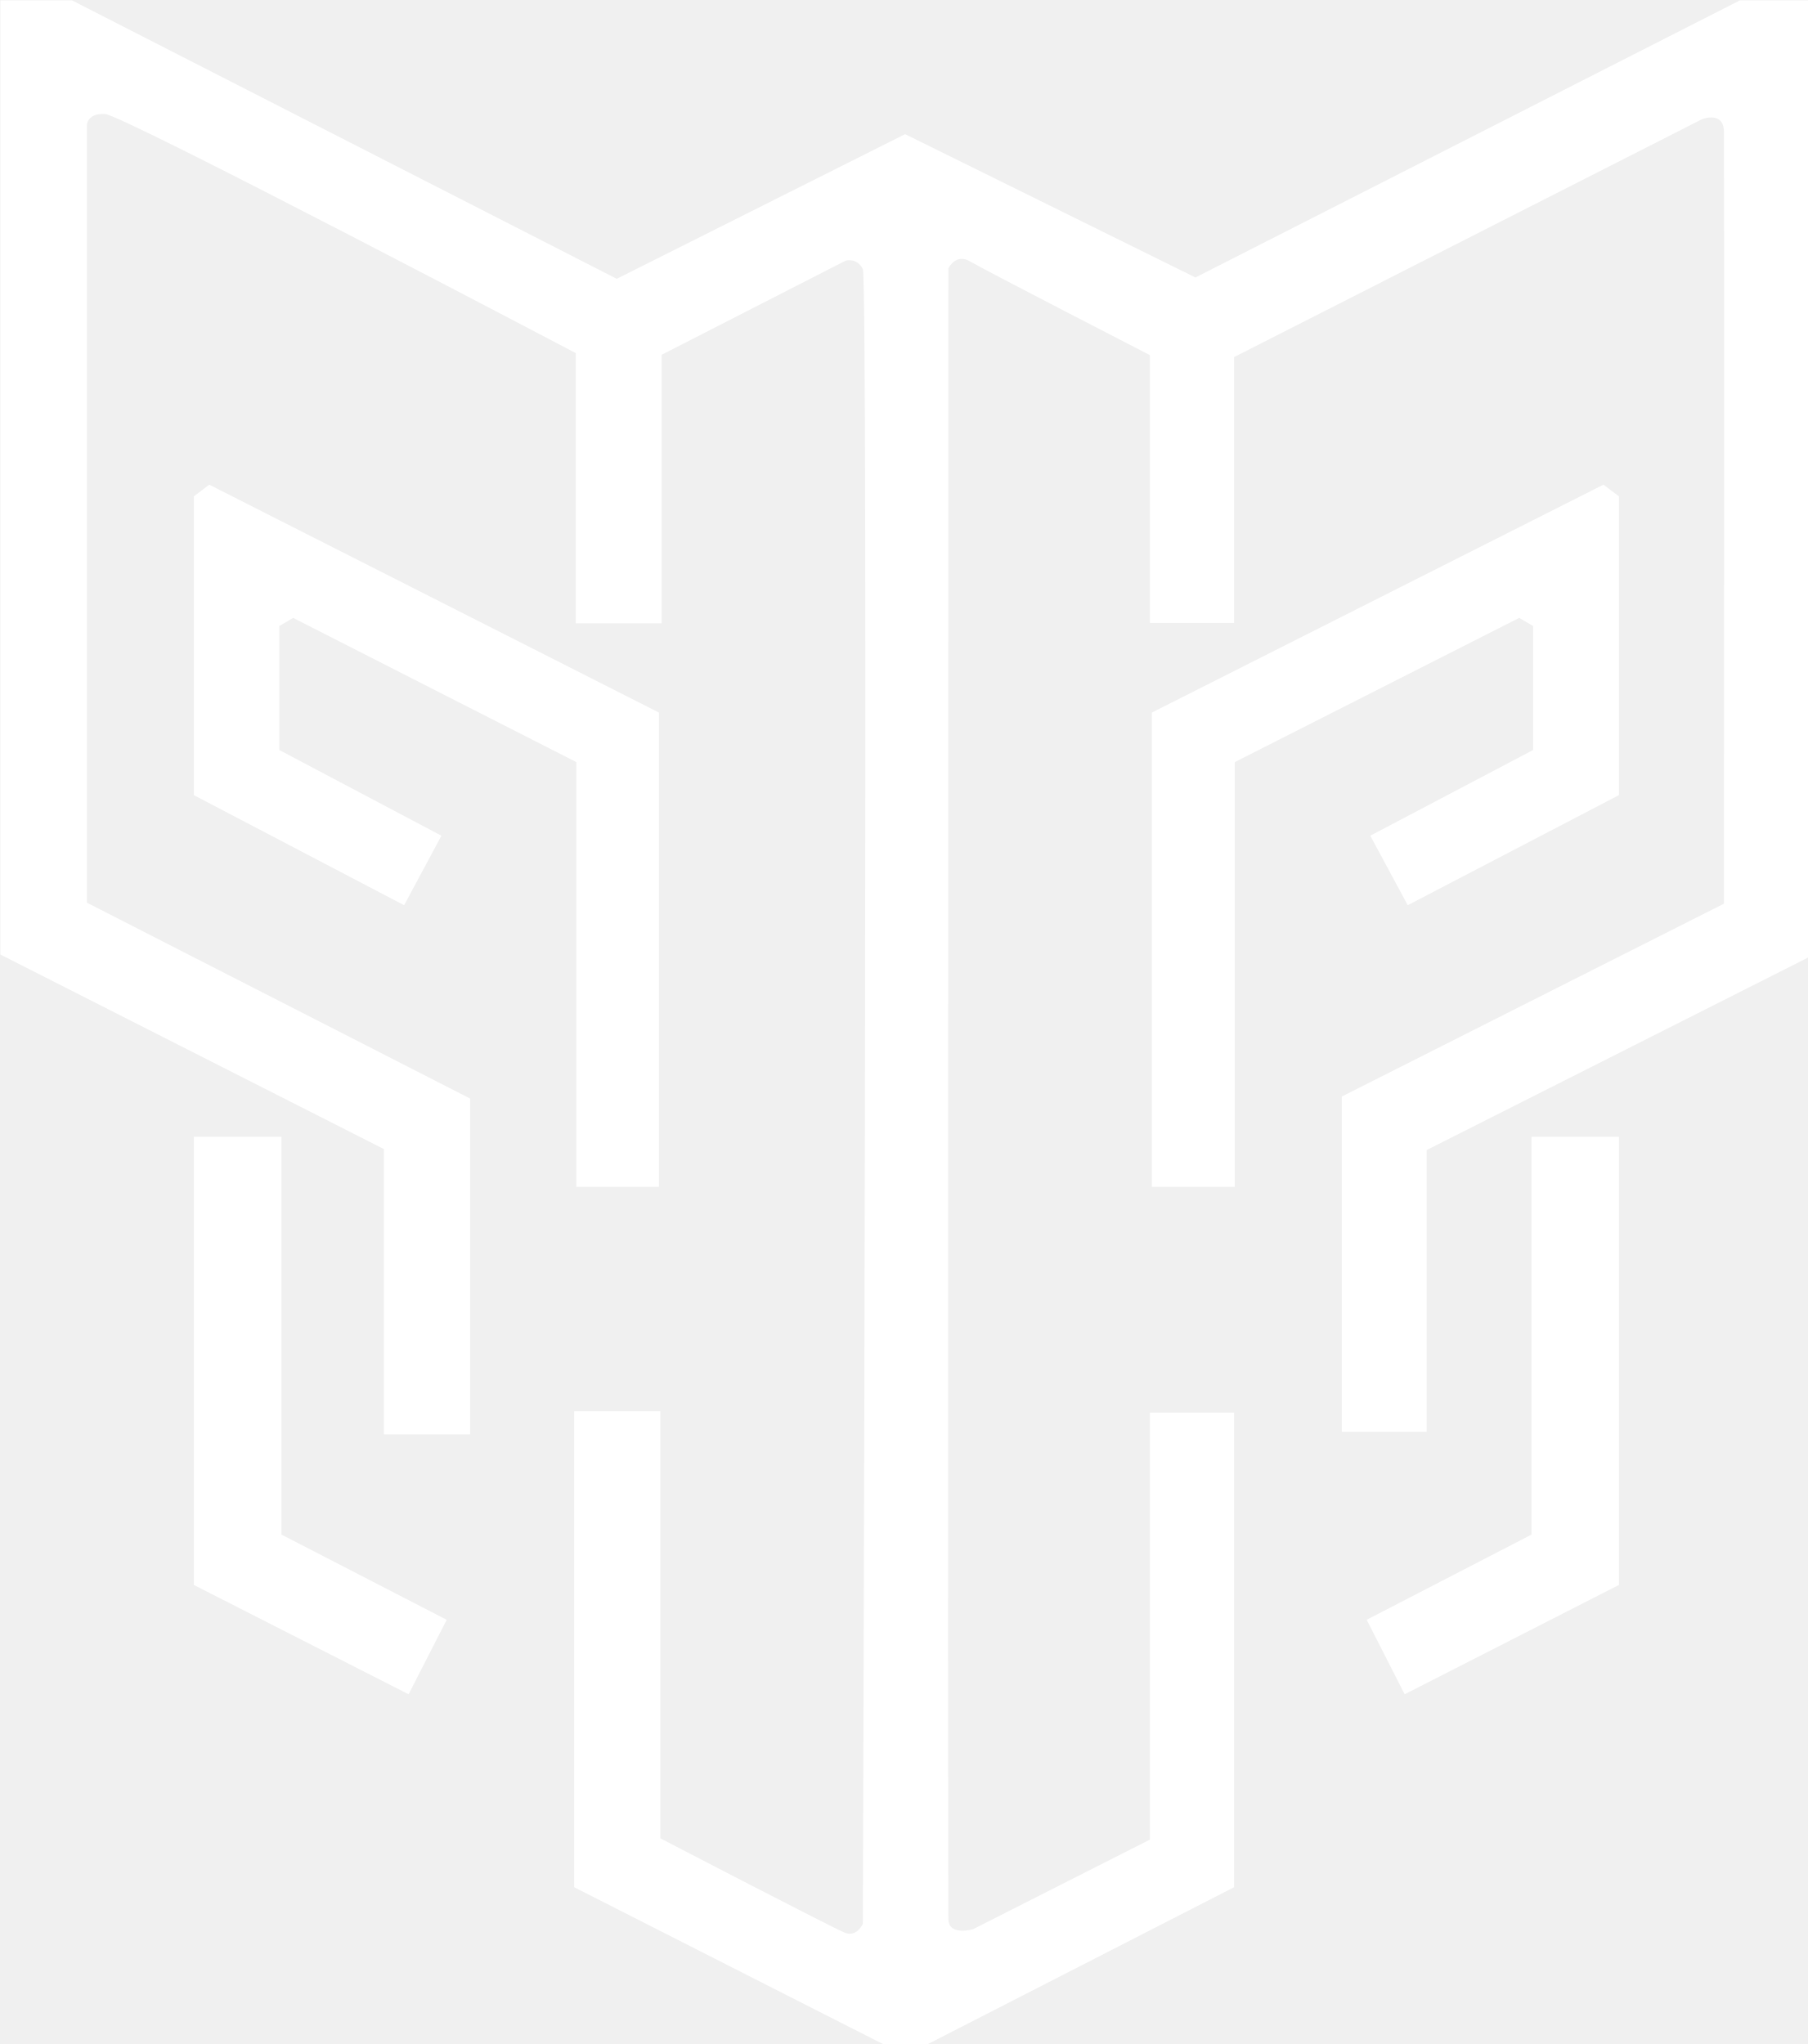
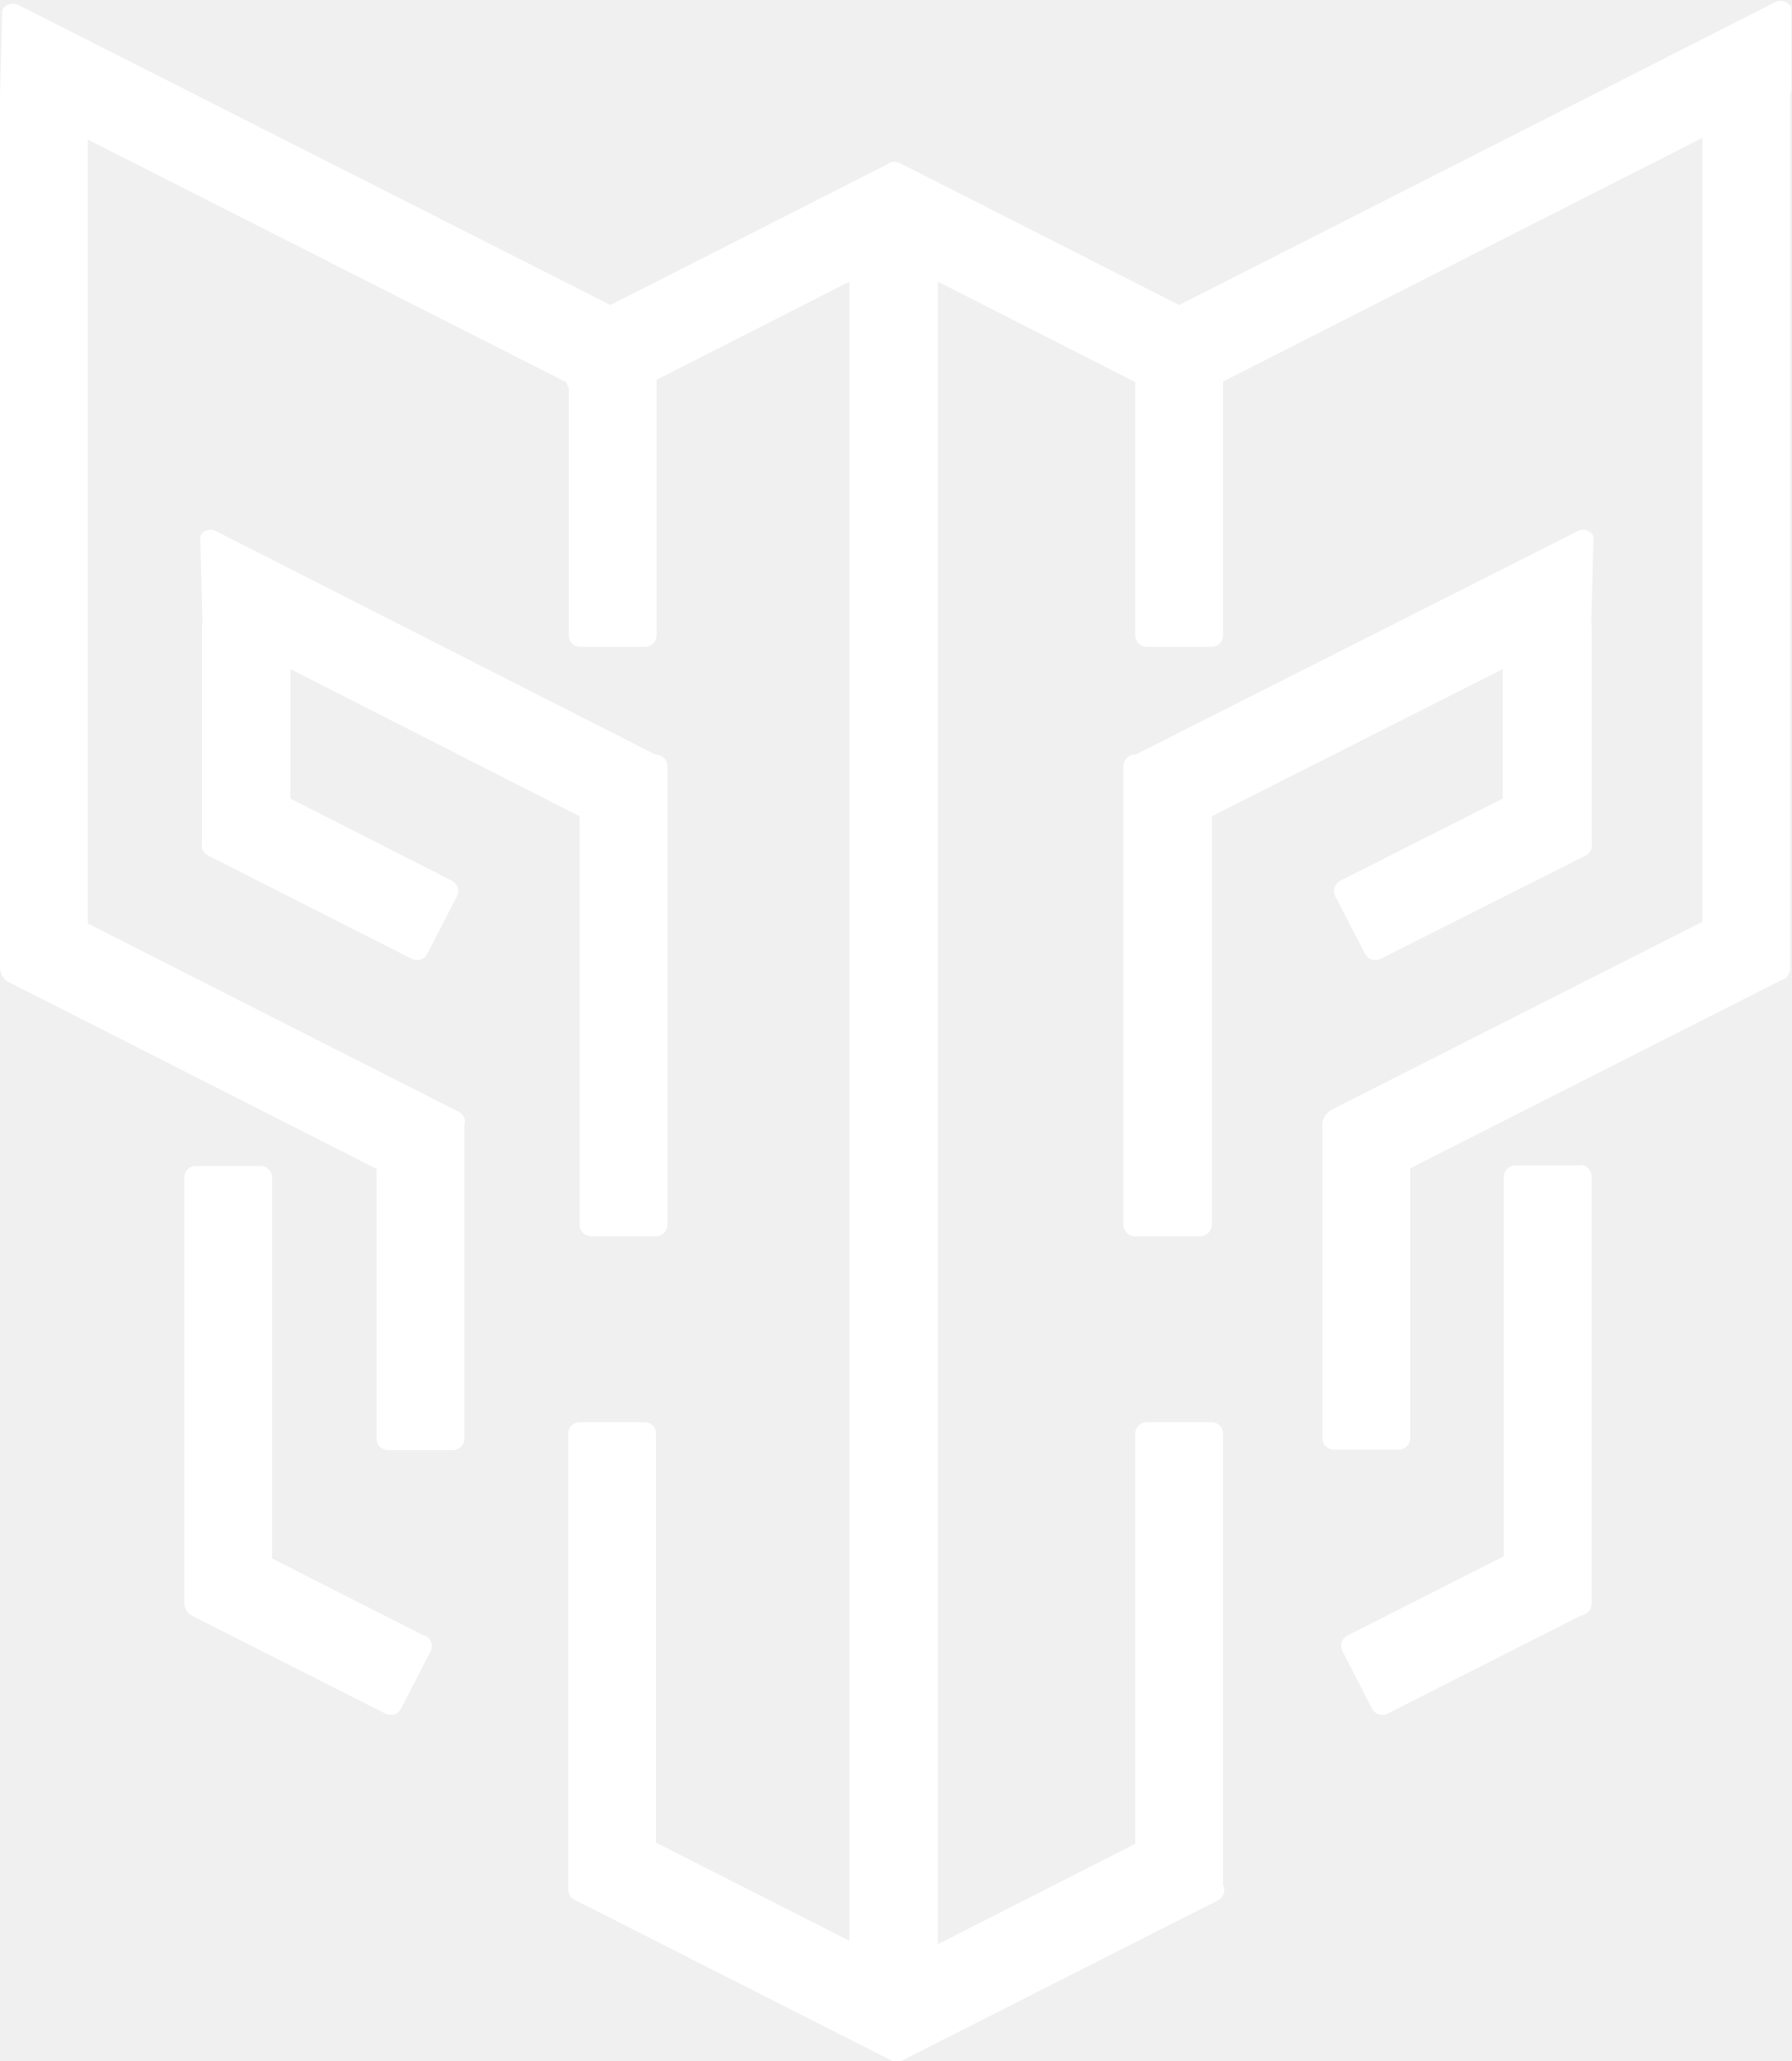
- <svg xmlns="http://www.w3.org/2000/svg" id="Layer_1" version="1.1" viewBox="0 0 2194.76 2481.88">
+ <svg xmlns="http://www.w3.org/2000/svg" id="beastSaberLogo" version="1.1" viewBox="0 0 2173.13 2500">
  <defs>
    <style>
      .st0 {
        fill: #fff;
      }
    </style>
  </defs>
-   <path class="st0" d="M.46.49v1158.53l465.58,236.2v346.48h104.66v-407.83l-465.18-237.8V152.07s0-14.84,22.06-13.63c22.06,1.2,571.45,290.33,571.45,290.33v328.03h104.26v-326.03l223.37-114.29s14.04-4.01,20.85,10.43,0,2009.09,0,2009.09c0,0-7.22,16.44-21.65,10.83-14.44-5.61-224.17-114.69-224.17-114.69v-518.51h-104.66v577.86l375.75,190.88h52.93l372.54-190.88v-576.26h-102.26v518.51l-214.54,108.68s-29.27,8.82-30.08-11.63,0-2005.08,0-2005.08c0,0,9.22-18.45,26.07-8.42,16.84,10.03,218.55,113.89,218.55,113.89v325.22h102.26v-322.82l567.84-288.73s26.47-10.83,26.87,15.24c.4,26.07,0,937.17,0,937.17l-463.97,234.19v407.03h103.06v-342.07l463.17-233.79V.49h-83.01l-660.87,336.45-352.49-174.04-350.09,175.64L87.48.49H.46Z" />
-   <polygon class="st0" points="254.04 588.51 799.95 865.21 799.95 1441.07 699.7 1441.07 699.7 925.37 355.89 750.26 339.05 760.15 339.05 910.66 535.9 1014.74 490.63 1099.14 235.32 965.47 235.32 602.68 254.04 588.51" />
-   <polygon class="st0" points="1946.64 588.51 1398.4 865.21 1398.4 1441.07 1499.08 1441.07 1499.08 925.37 1844.35 750.26 1861.26 760.15 1861.26 910.66 1663.57 1014.74 1709.03 1099.14 1965.43 965.47 1965.43 602.68 1946.64 588.51" />
-   <polygon class="st0" points="1965.43 1380.32 1965.43 1924.49 1705.31 2057.23 1659.19 1966.8 1859.3 1863.34 1859.3 1380.32 1965.43 1380.32" />
-   <polygon class="st0" points="235.32 1380.32 235.32 1924.49 496.07 2057.23 542.3 1966.8 341.71 1863.34 341.71 1380.32 235.32 1380.32" />
+   <path class="st0" d="M1917.09,1413.67h-78.9c-7.61,0-13.84,6.23-13.84,13.84v460.23l-189.63,96.2c-6.92,3.46-9.69,11.77-6.23,18.69l35.99,69.9c3.46,6.92,11.77,9.69,18.69,6.23l234.62-119.04h1.38c6.92-2.08,11.77-7.61,11.77-14.53v-517.68c0-7.61-5.54-14.53-13.84-14.53v.69ZM245.02,756.2v266.45c-1.38,6.23,2.08,12.46,7.61,15.23l247.07,125.27c6.92,3.46,15.23.69,18.69-6.23l35.99-69.9c3.46-6.92.69-15.23-6.23-18.69l-195.86-99.66v-157.1l350.88,178.56v495.53c0,7.61,6.23,13.84,13.84,13.84h78.9c7.61,0,13.84-6.23,13.84-13.84v-556.43c0-7.61-6.23-13.84-13.84-13.84h-.69l-533.59-271.3c-6.92-3.46-15.23-.69-18.69,6.23l2.77,109.35M515.62,1984.64l-185.48-94.12v-462.31c0-7.61-6.23-13.84-13.84-13.84h-78.9c-7.61,0-13.84,6.23-13.84,13.84v517.68s1.38,6.92,3.46,9c1.38,2.08,3.46,3.46,5.54,4.84l235.31,119.04c6.92,3.46,15.23.69,18.69-6.23l35.99-69.9c3.46-6.92,0-15.23-6.23-18.69l-.69.69ZM2173.16,112.56V8.75c-4.15-6.92-12.46-9.69-19.38-6.23l-723.22,367.49-339.12-172.33c-4.84-2.08-10.38-2.08-14.53,1.38l-336.35,170.94L22.17,5.98c-6.92-3.46-15.92-.69-19.38,6.23L.02,114.64C.02,104.95.02,123.63.02,114.64v1060.96s1.38,6.92,3.46,9c1.38,2.77,3.46,4.84,6.23,6.23l447.08,227v327.35c0,7.61,6.23,13.84,13.84,13.84h78.9c7.61,0,13.84-6.23,13.84-13.84v-379.95c2.08-6.23-.69-13.84-6.92-16.61l-449.85-228.39V169.31l579.96,294.13,3.46,6.92v300.37c0,7.61,6.23,13.84,13.84,13.84h78.9c7.61,0,13.84-6.23,13.84-13.84v-310.05l233.92-119.04v2012.57l-234.62-119.04v-496.22c0-7.61-6.23-13.84-13.84-13.84h-78.9c-7.61,0-13.84,6.23-13.84,13.84v551.59c0,6.23,2.77,11.77,7.61,13.84l384.8,195.17c4.84,2.08,9.69,2.08,13.84-.69l382.03-193.78c6.92-3.46,9.69-11.77,6.23-18.69v-547.44c0-7.61-6.23-13.84-13.84-13.84h-78.9c-7.61,0-13.84,6.23-13.84,13.84v497.61l-239.46,121.81V341.64l239.46,121.81v307.29c0,7.61,6.23,13.84,13.84,13.84h78.9c7.61,0,13.84-6.23,13.84-13.84v-307.98l581.35-295.52v950.92l-450.54,228.39s-5.54,4.15-6.92,6.92c-2.08,2.77-3.46,6.23-3.46,9.69v381.34c0,7.61,6.23,13.84,13.84,13.84h78.9c7.61,0,13.84-6.23,13.84-13.84v-327.35l450.54-228.39c6.23-1.38,10.38-7.61,10.38-13.84V111.87" />
+   <path class="st0" d="M1931.06,756.2v266.45c1.39,6.23-2.09,12.46-7.66,15.23l-248.59,125.27c-6.96,3.46-15.32.69-18.8-6.23l-36.21-69.9c-3.48-6.92-.7-15.23,6.27-18.69l197.06-99.66v-157.1l-353.03,178.56v495.53c0,7.61-6.27,13.84-13.93,13.84h-79.38c-7.66,0-13.93-6.23-13.93-13.84v-556.43c0-7.61,6.27-13.84,13.93-13.84h.7l536.86-271.3c6.96-3.46,15.32-.69,18.8,6.23l-2.79,109.35" />
</svg>
